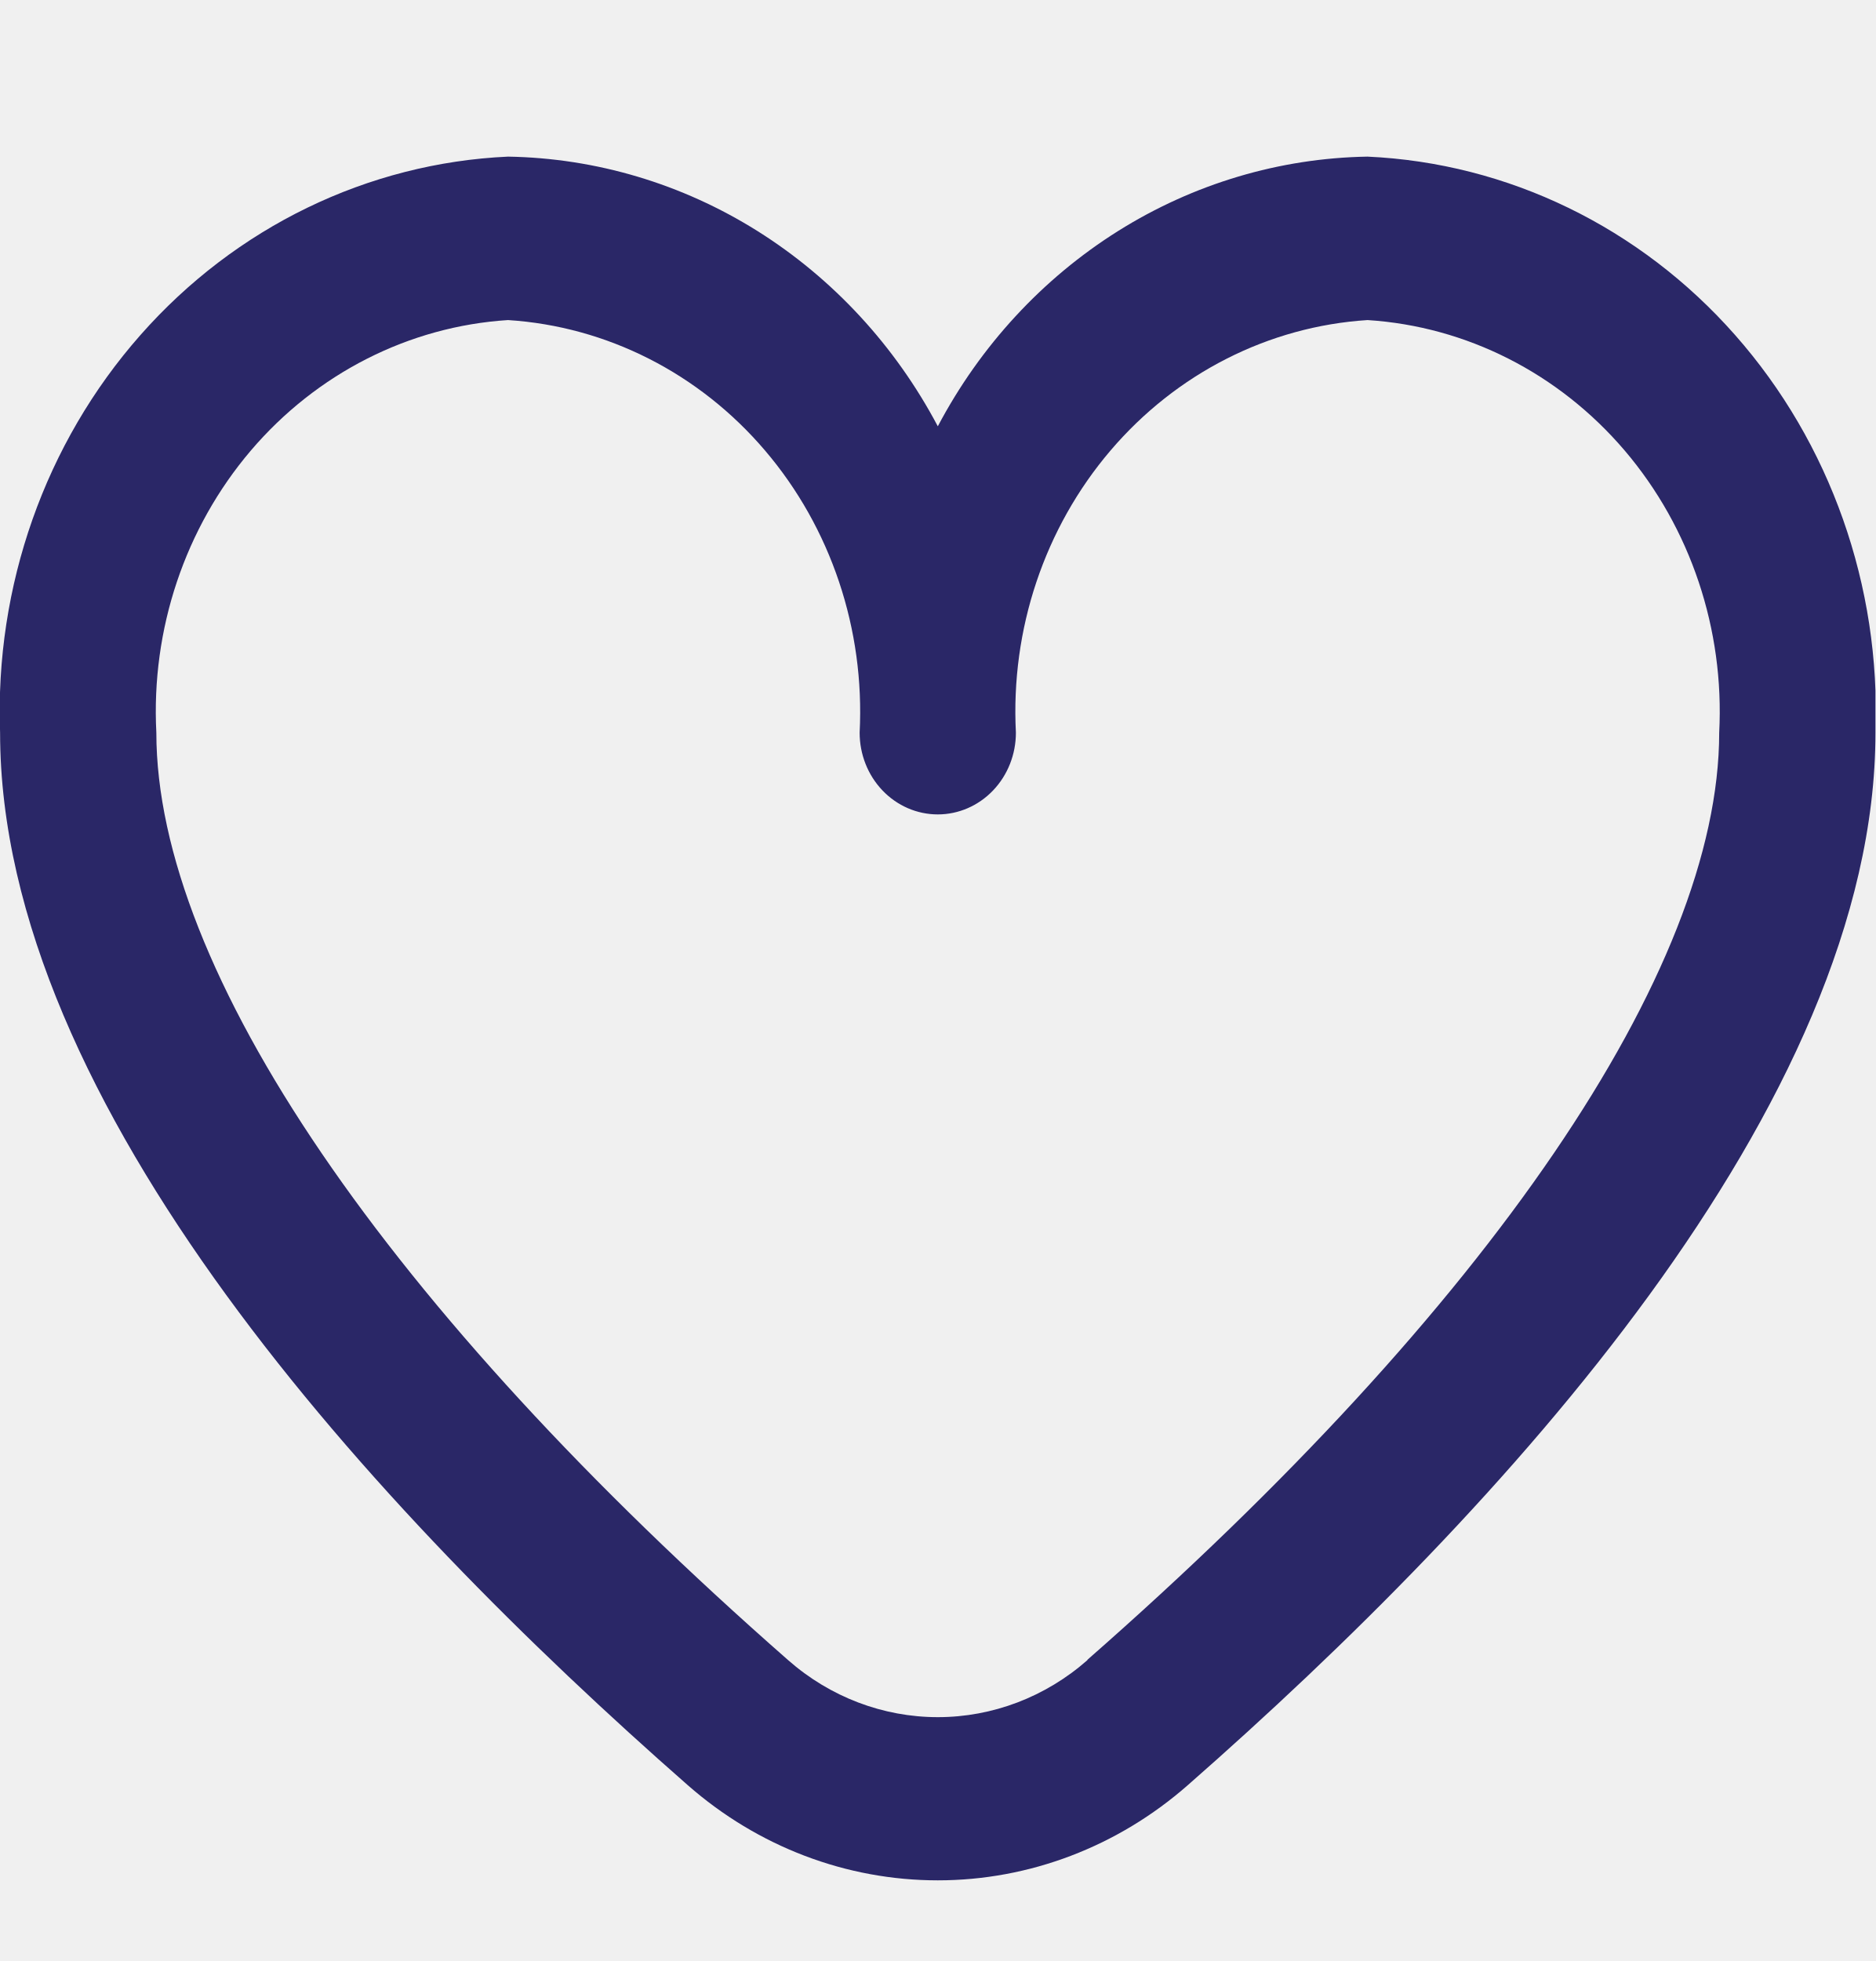
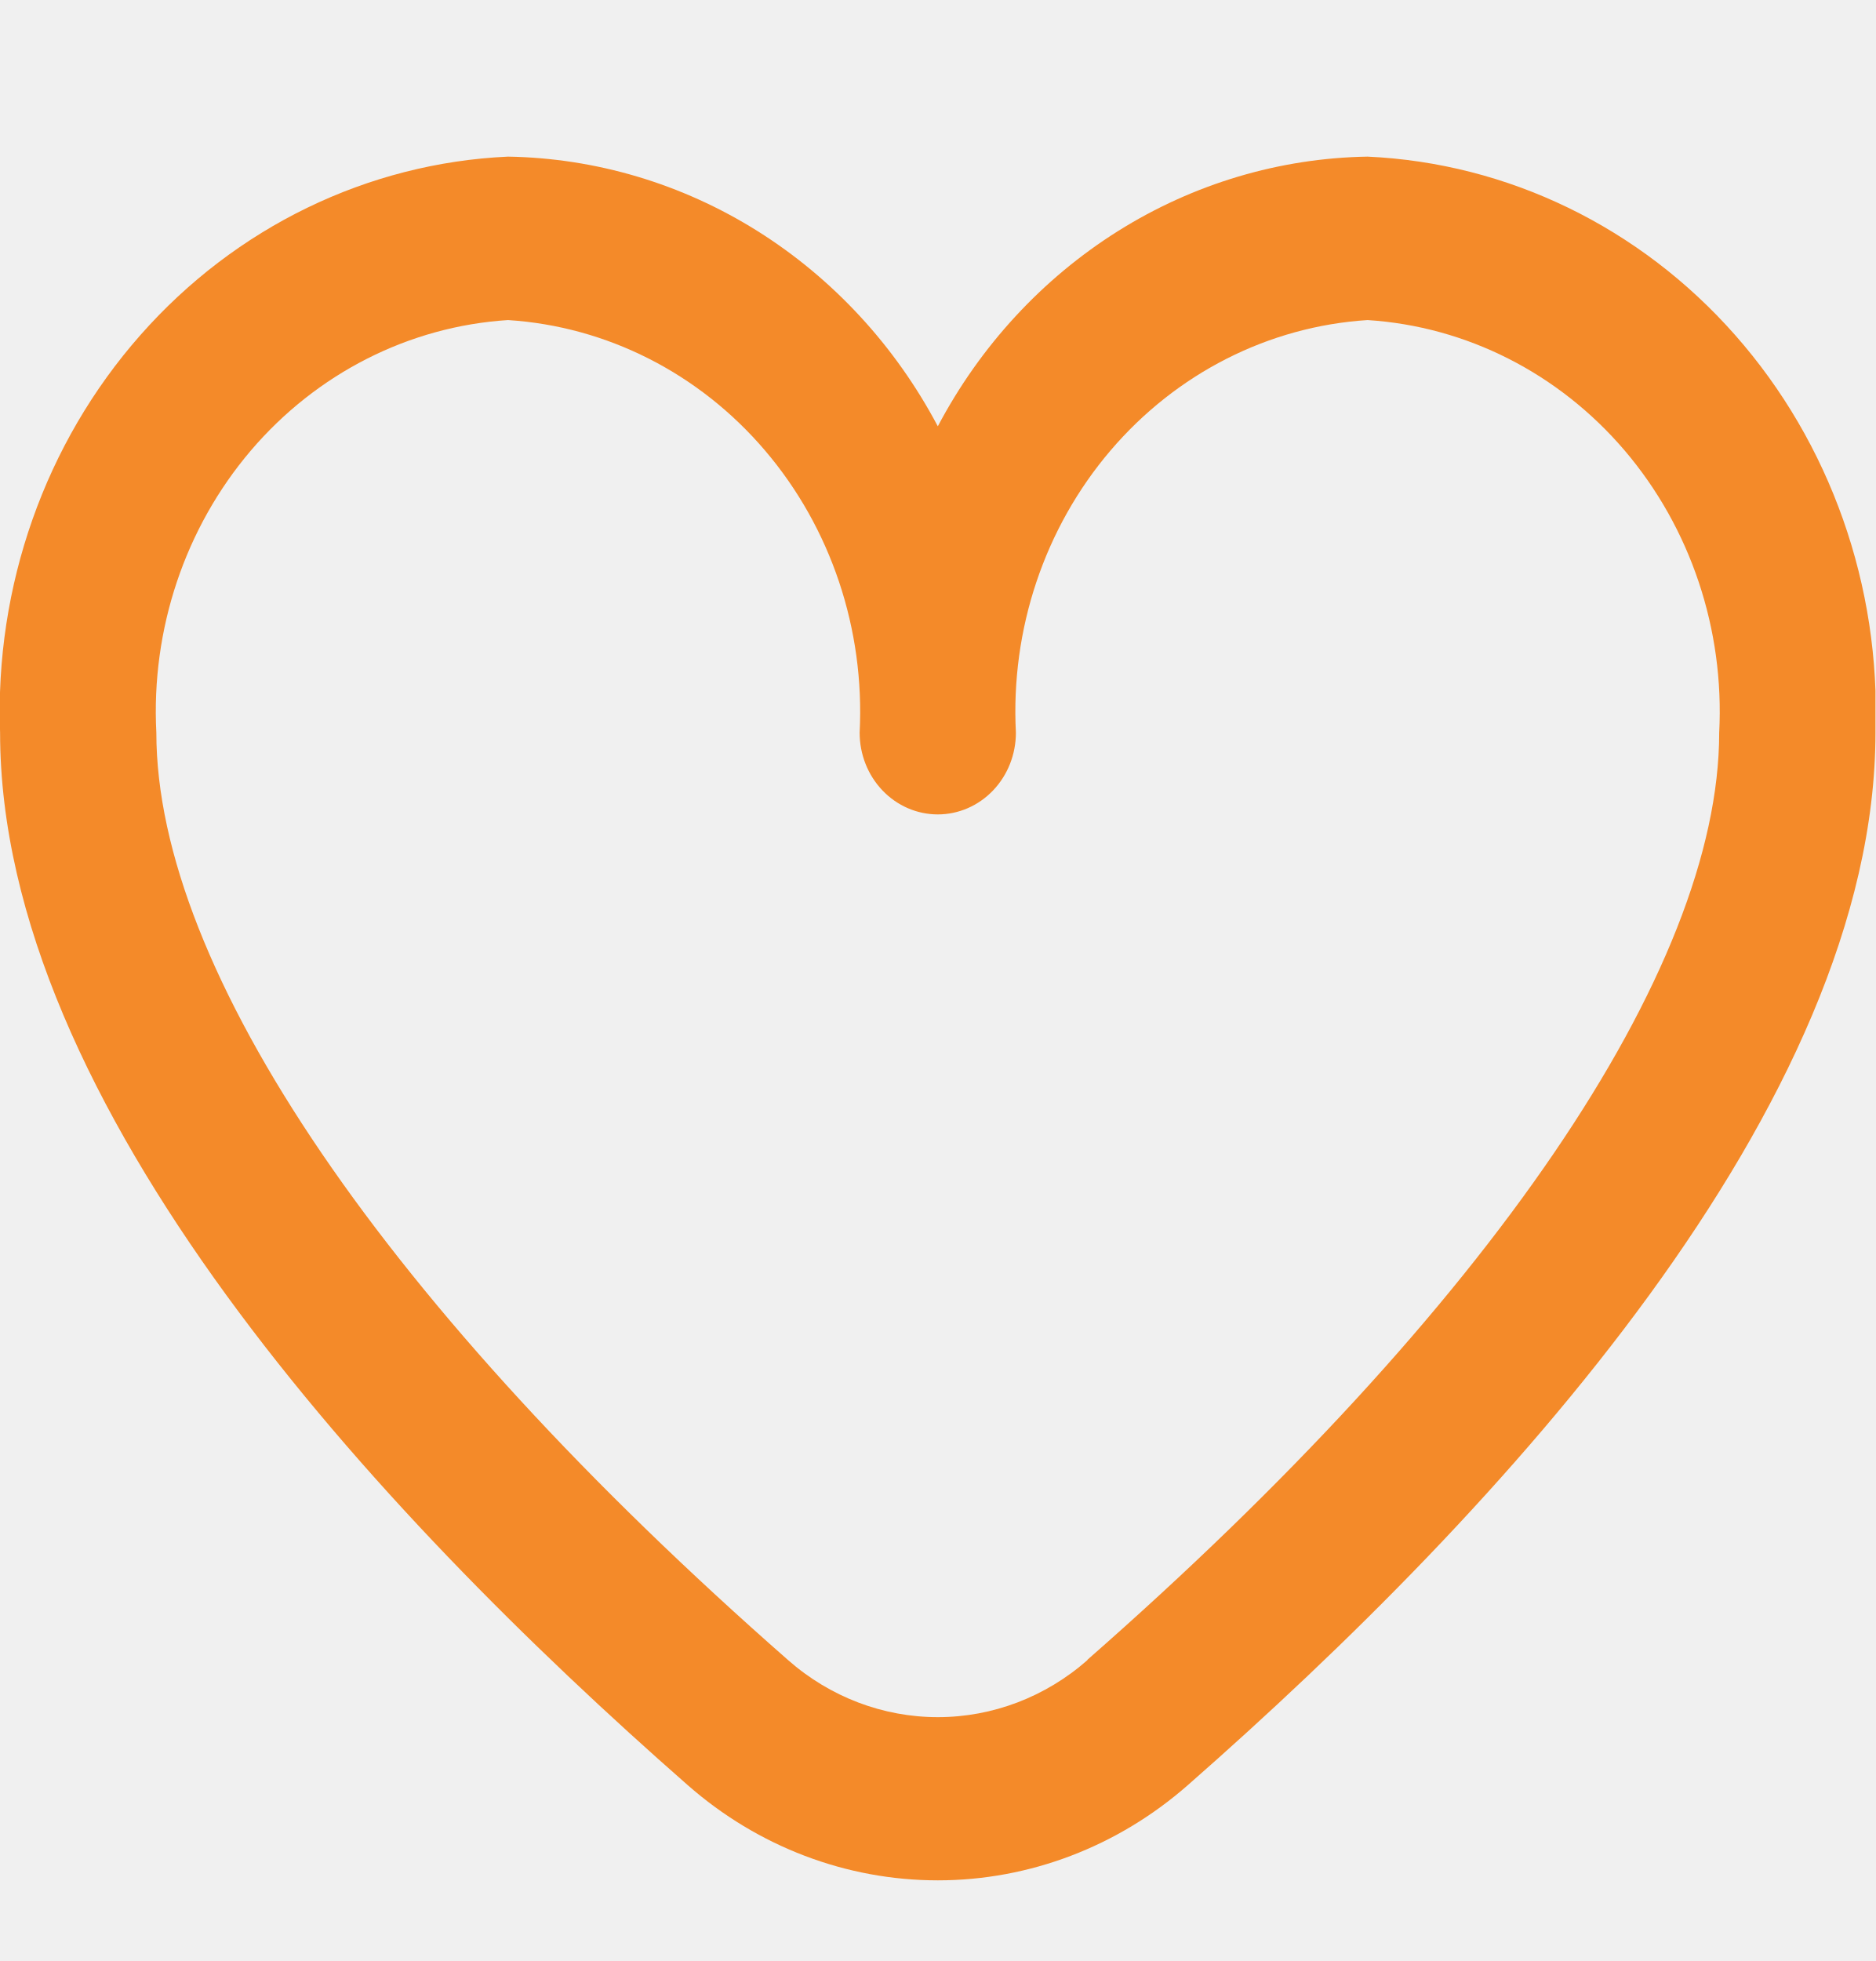
<svg xmlns="http://www.w3.org/2000/svg" width="22" height="23" viewBox="0 0 22 23" fill="none">
  <g clip-path="url(#clip0_278_3979)">
-     <path d="M16.042 1.837C15.01 1.854 14 2.155 13.115 2.71C12.23 3.266 11.5 4.055 11.001 5C10.501 4.055 9.771 3.266 8.886 2.71C8.001 2.155 6.991 1.854 5.959 1.837C4.313 1.912 2.763 2.664 1.647 3.93C0.53 5.196 -0.062 6.873 0.001 8.593C0.001 12.951 4.388 17.71 8.067 20.937C8.889 21.659 9.927 22.054 11.001 22.054C12.074 22.054 13.112 21.659 13.934 20.937C17.613 17.71 22 12.951 22 8.593C22.063 6.873 21.471 5.196 20.354 3.93C19.238 2.664 17.688 1.912 16.042 1.837ZM12.756 19.471C12.265 19.903 11.643 20.14 11.001 20.14C10.358 20.14 9.736 19.903 9.245 19.471C4.535 15.339 1.834 11.376 1.834 8.593C1.771 7.381 2.17 6.192 2.942 5.285C3.715 4.378 4.8 3.828 5.959 3.754C7.118 3.828 8.203 4.378 8.975 5.285C9.748 6.192 10.146 7.381 10.084 8.593C10.084 8.848 10.18 9.091 10.352 9.271C10.524 9.451 10.757 9.552 11.001 9.552C11.244 9.552 11.477 9.451 11.649 9.271C11.821 9.091 11.917 8.848 11.917 8.593C11.854 7.381 12.253 6.192 13.026 5.285C13.799 4.378 14.883 3.828 16.042 3.754C17.202 3.828 18.286 4.378 19.059 5.285C19.831 6.192 20.23 7.381 20.167 8.593C20.167 11.376 17.466 15.339 12.756 19.467V19.471Z" fill="#2A2767" />
+     <path d="M16.042 1.837C15.01 1.854 14 2.155 13.115 2.71C12.23 3.266 11.5 4.055 11.001 5C10.501 4.055 9.771 3.266 8.886 2.71C8.001 2.155 6.991 1.854 5.959 1.837C4.313 1.912 2.763 2.664 1.647 3.93C0.53 5.196 -0.062 6.873 0.001 8.593C0.001 12.951 4.388 17.71 8.067 20.937C8.889 21.659 9.927 22.054 11.001 22.054C12.074 22.054 13.112 21.659 13.934 20.937C17.613 17.71 22 12.951 22 8.593C22.063 6.873 21.471 5.196 20.354 3.93C19.238 2.664 17.688 1.912 16.042 1.837ZM12.756 19.471C12.265 19.903 11.643 20.14 11.001 20.14C10.358 20.14 9.736 19.903 9.245 19.471C4.535 15.339 1.834 11.376 1.834 8.593C1.771 7.381 2.17 6.192 2.942 5.285C3.715 4.378 4.8 3.828 5.959 3.754C7.118 3.828 8.203 4.378 8.975 5.285C9.748 6.192 10.146 7.381 10.084 8.593C10.084 8.848 10.18 9.091 10.352 9.271C10.524 9.451 10.757 9.552 11.001 9.552C11.244 9.552 11.477 9.451 11.649 9.271C11.821 9.091 11.917 8.848 11.917 8.593C11.854 7.381 12.253 6.192 13.026 5.285C13.799 4.378 14.883 3.828 16.042 3.754C17.202 3.828 18.286 4.378 19.059 5.285C19.831 6.192 20.23 7.381 20.167 8.593C20.167 11.376 17.466 15.339 12.756 19.467V19.471Z" fill="#f48a29" />
  </g>
  <defs>
    <clipPath id="clip0_278_3979">
      <rect width="22" height="23" fill="white" />
    </clipPath>
  </defs>
</svg>
